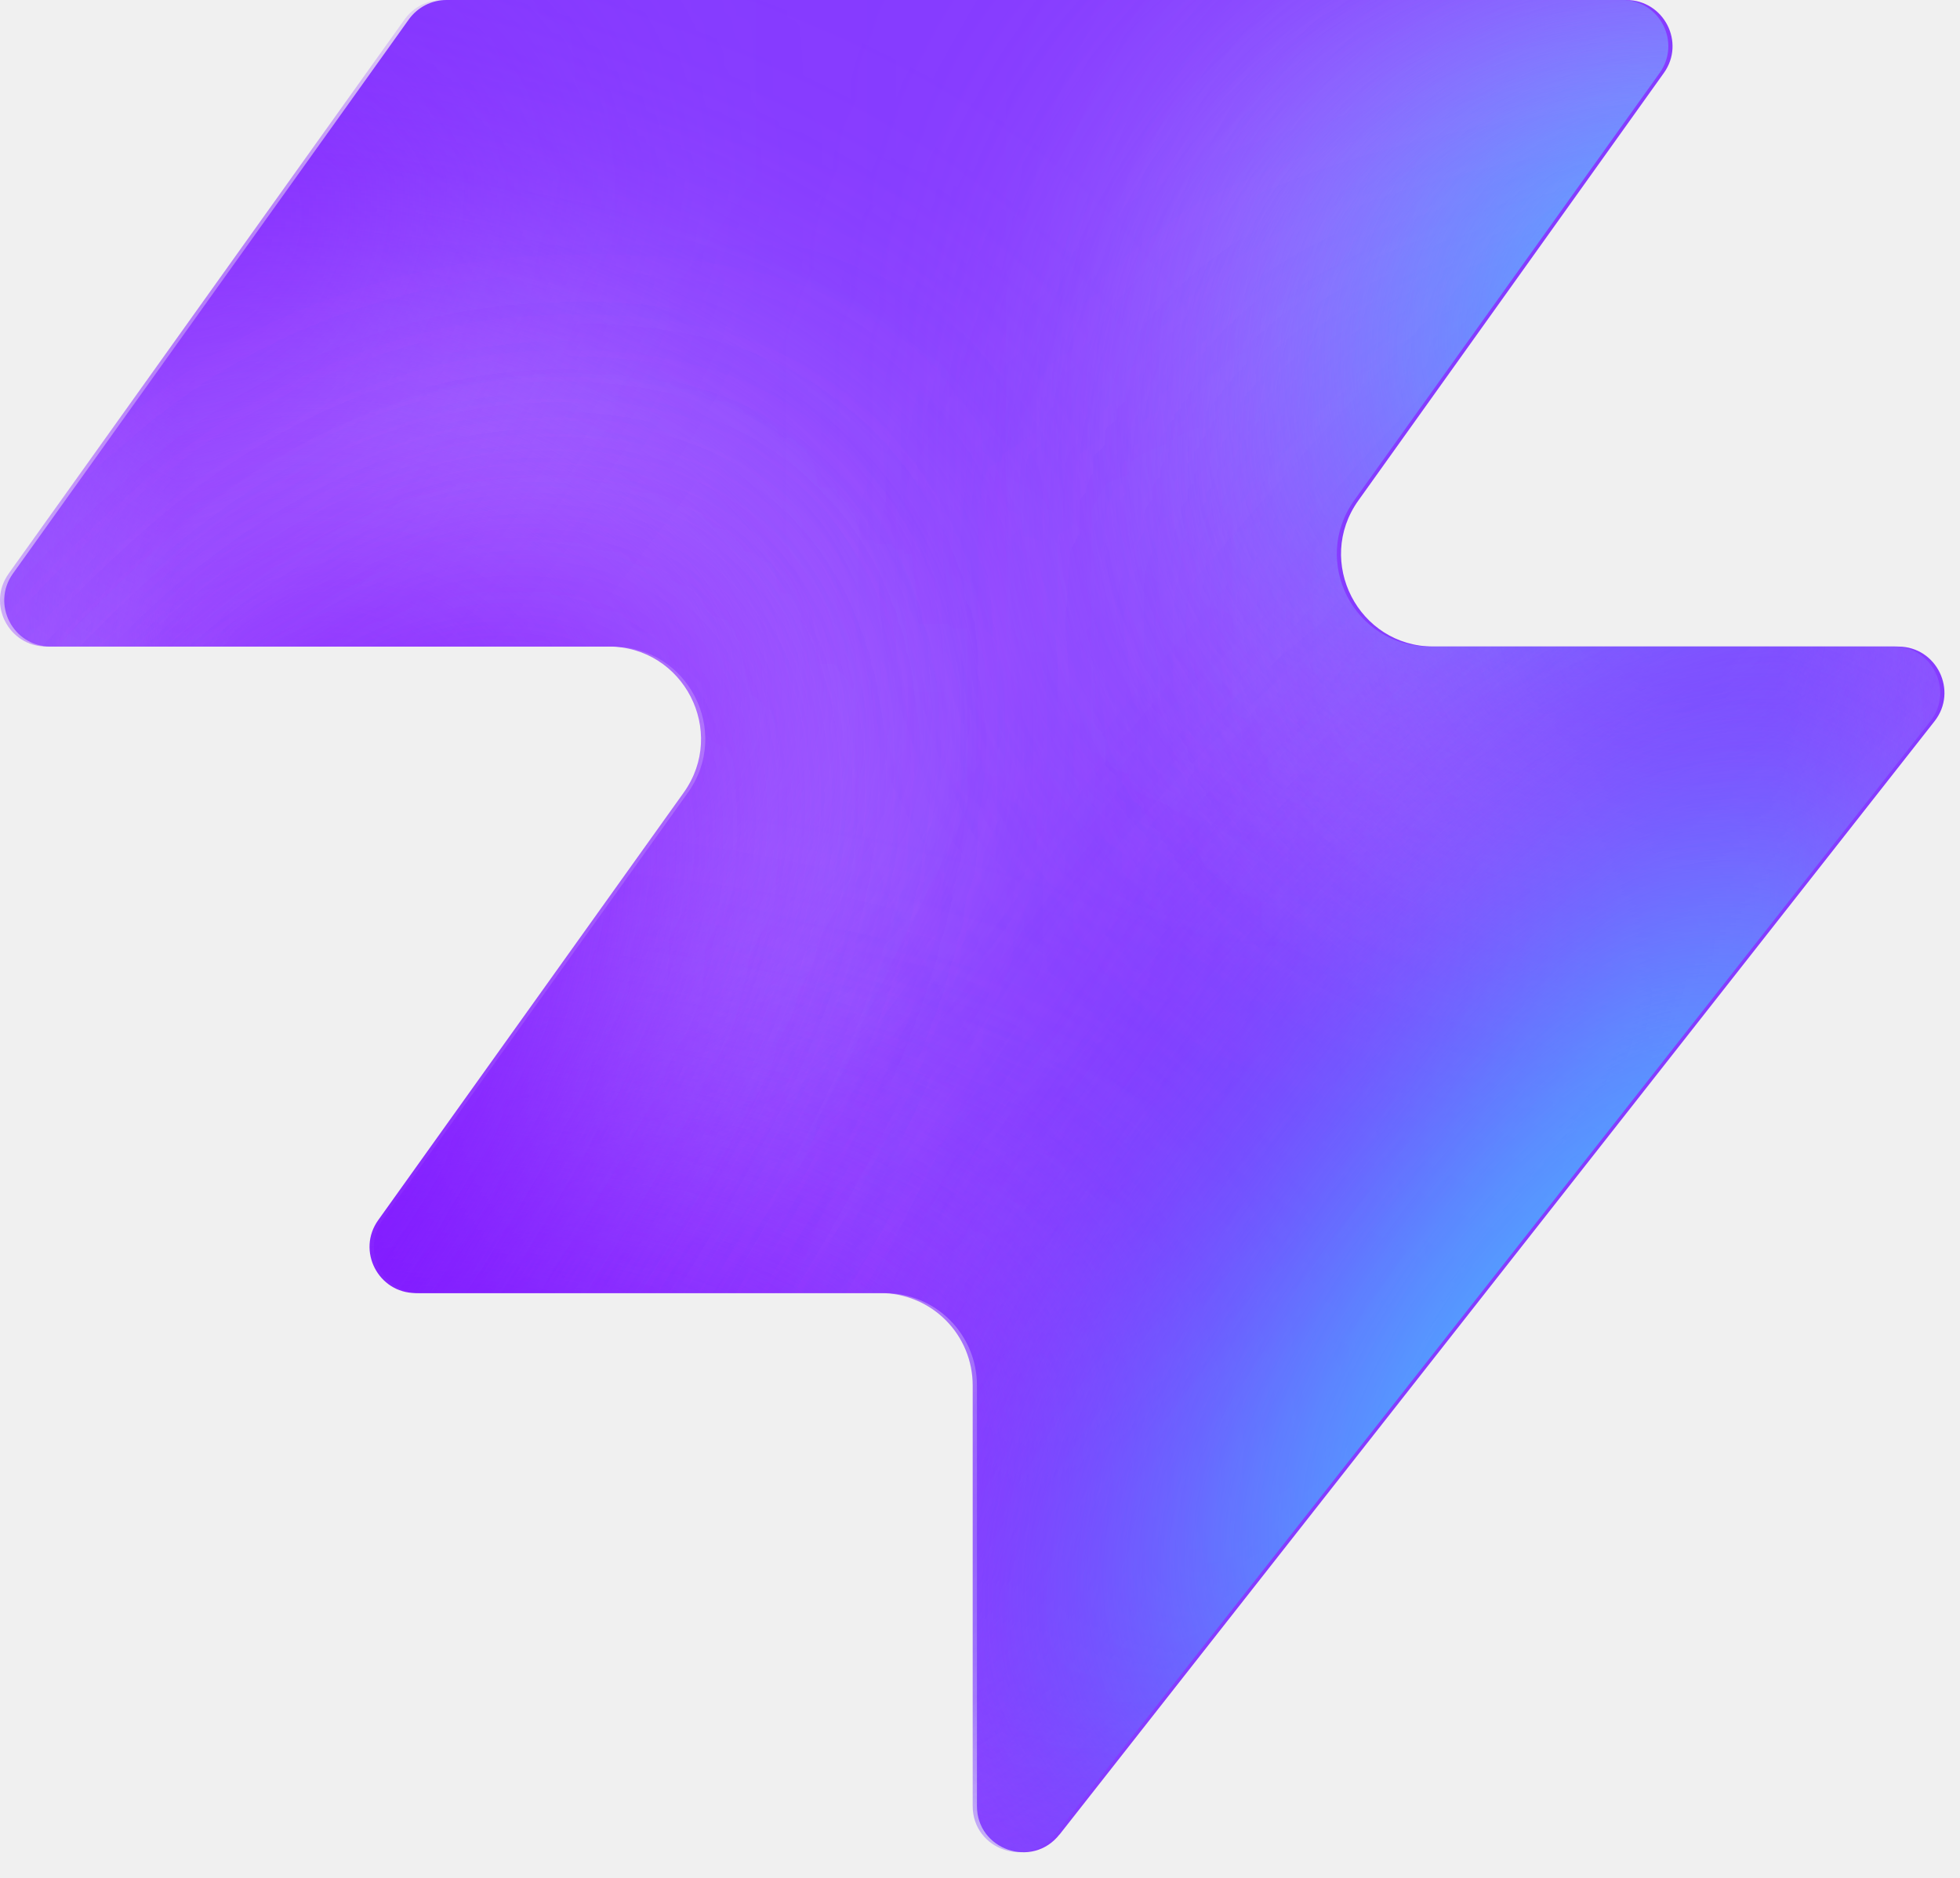
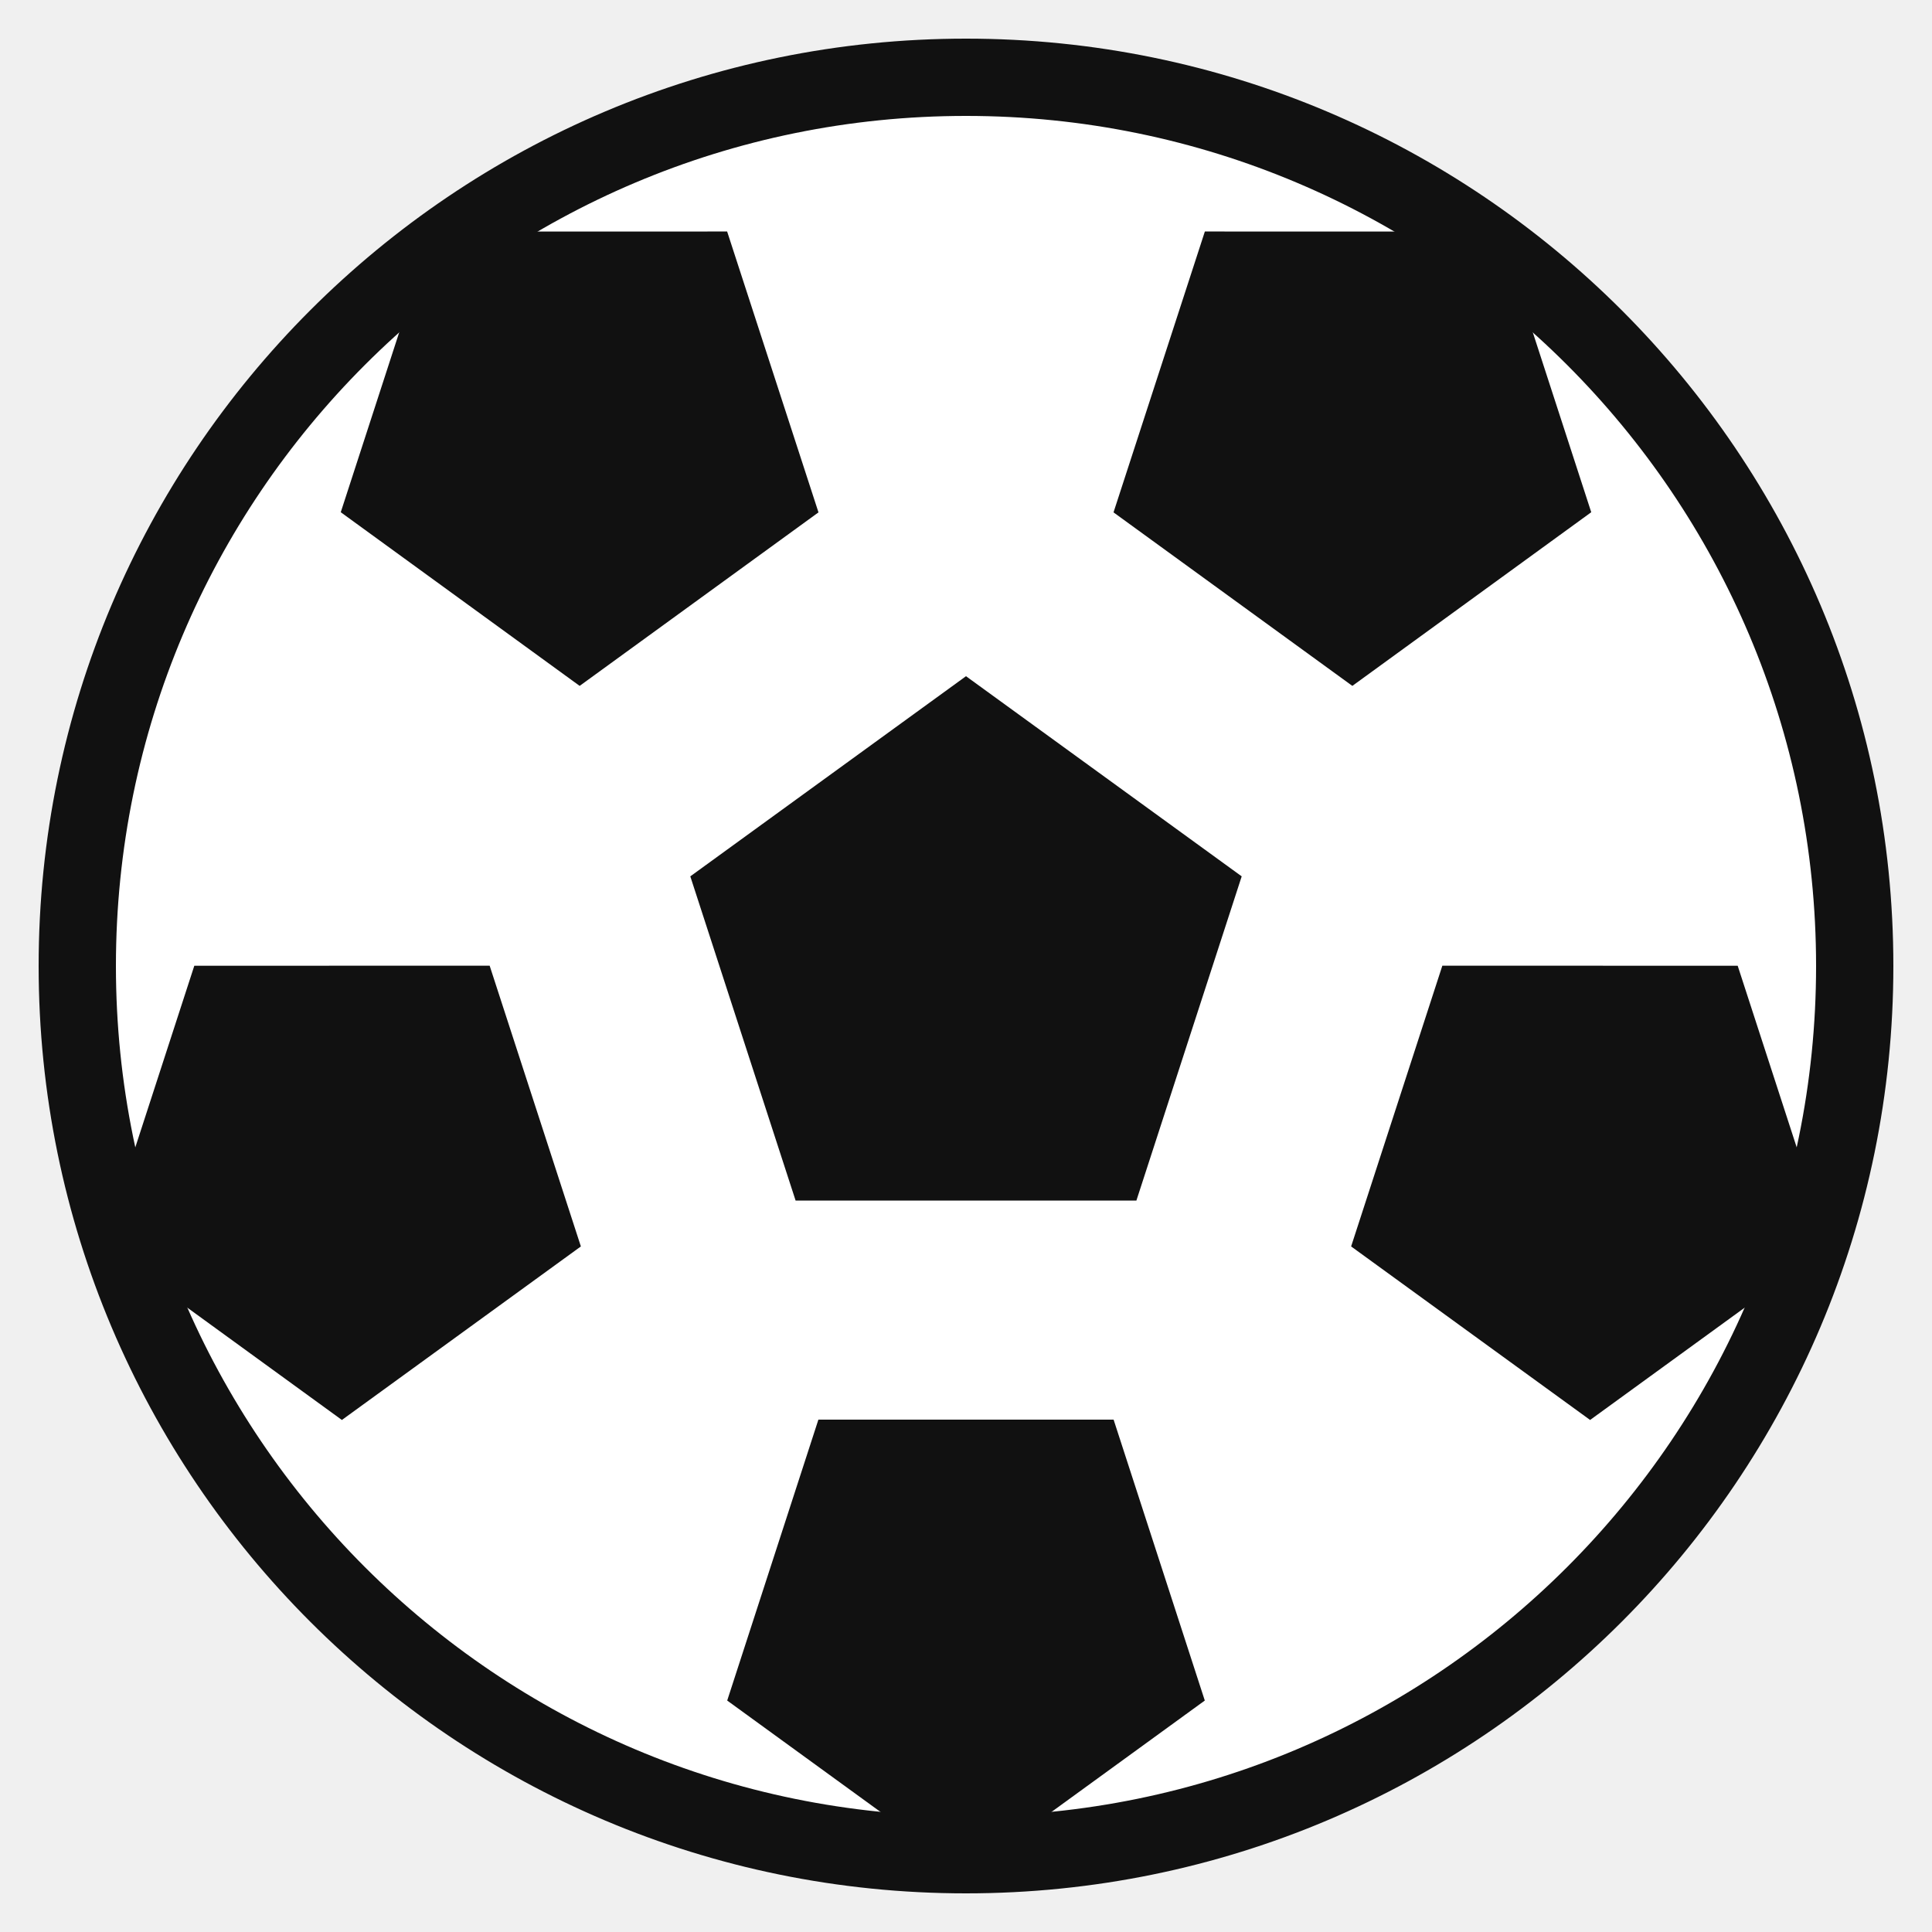
- <svg xmlns="http://www.w3.org/2000/svg" width="48" height="46" fill="none" viewBox="0 0 48 46">
-   <path fill="#863bff" d="M25.946 44.938c-.664.845-2.021.375-2.021-.698V33.937a2.26 2.26 0 0 0-2.262-2.262H10.287c-.92 0-1.456-1.04-.92-1.788l7.48-10.471c1.07-1.497 0-3.578-1.842-3.578H1.237c-.92 0-1.456-1.04-.92-1.788L10.013.474c.214-.297.556-.474.92-.474h28.894c.92 0 1.456 1.04.92 1.788l-7.48 10.471c-1.07 1.498 0 3.579 1.842 3.579h11.377c.943 0 1.473 1.088.89 1.83L25.947 44.94z" style="fill:#863bff;fill:color(display-p3 .525 .23 1);fill-opacity:1" />
-   <mask id="a" width="48" height="46" x="0" y="0" maskUnits="userSpaceOnUse" style="mask-type:alpha">
-     <path fill="#000" d="M25.842 44.938c-.664.844-2.021.375-2.021-.698V33.937a2.26 2.26 0 0 0-2.262-2.262H10.183c-.92 0-1.456-1.04-.92-1.788l7.48-10.471c1.07-1.498 0-3.579-1.842-3.579H1.133c-.92 0-1.456-1.04-.92-1.787L9.91.473c.214-.297.556-.474.92-.474h28.894c.92 0 1.456 1.04.92 1.788l-7.48 10.471c-1.07 1.498 0 3.578 1.842 3.578h11.377c.943 0 1.473 1.088.89 1.832L25.843 44.94z" style="fill:#000;fill-opacity:1" />
-   </mask>
-   <g mask="url(#a)">
-     <g filter="url(#b)">
-       <ellipse cx="5.508" cy="14.704" fill="#ede6ff" rx="5.508" ry="14.704" style="fill:#ede6ff;fill:color(display-p3 .927 .903 1);fill-opacity:1" transform="matrix(.00324 1 1 -.00324 -4.47 31.516)" />
-     </g>
-     <g filter="url(#c)">
-       <ellipse cx="10.399" cy="29.851" fill="#ede6ff" rx="10.399" ry="29.851" style="fill:#ede6ff;fill:color(display-p3 .927 .903 1);fill-opacity:1" transform="matrix(.00324 1 1 -.00324 -39.328 7.883)" />
-     </g>
-     <g filter="url(#d)">
-       <ellipse cx="5.508" cy="30.487" fill="#7e14ff" rx="5.508" ry="30.487" style="fill:#7e14ff;fill:color(display-p3 .492 .077 1);fill-opacity:1" transform="rotate(89.814 -25.913 -14.639)scale(1 -1)" />
-     </g>
-     <g filter="url(#e)">
-       <ellipse cx="5.508" cy="30.599" fill="#7e14ff" rx="5.508" ry="30.599" style="fill:#7e14ff;fill:color(display-p3 .492 .077 1);fill-opacity:1" transform="rotate(89.814 -32.644 -3.334)scale(1 -1)" />
-     </g>
-     <g filter="url(#f)">
-       <ellipse cx="5.508" cy="30.599" fill="#7e14ff" rx="5.508" ry="30.599" style="fill:#7e14ff;fill:color(display-p3 .492 .077 1);fill-opacity:1" transform="matrix(.00324 1 1 -.00324 -34.34 30.47)" />
-     </g>
-     <g filter="url(#g)">
-       <ellipse cx="14.072" cy="22.078" fill="#ede6ff" rx="14.072" ry="22.078" style="fill:#ede6ff;fill:color(display-p3 .927 .903 1);fill-opacity:1" transform="rotate(93.35 24.506 48.493)scale(-1 1)" />
-     </g>
-     <g filter="url(#h)">
-       <ellipse cx="3.47" cy="21.501" fill="#7e14ff" rx="3.47" ry="21.501" style="fill:#7e14ff;fill:color(display-p3 .492 .077 1);fill-opacity:1" transform="rotate(89.009 28.708 47.59)scale(-1 1)" />
-     </g>
-     <g filter="url(#i)">
-       <ellipse cx="3.47" cy="21.501" fill="#7e14ff" rx="3.47" ry="21.501" style="fill:#7e14ff;fill:color(display-p3 .492 .077 1);fill-opacity:1" transform="rotate(89.009 28.708 47.59)scale(-1 1)" />
-     </g>
-     <g filter="url(#j)">
-       <ellipse cx=".387" cy="8.972" fill="#7e14ff" rx="4.407" ry="29.108" style="fill:#7e14ff;fill:color(display-p3 .492 .077 1);fill-opacity:1" transform="rotate(39.51 .387 8.972)" />
-     </g>
-     <g filter="url(#k)">
-       <ellipse cx="47.523" cy="-6.092" fill="#7e14ff" rx="4.407" ry="29.108" style="fill:#7e14ff;fill:color(display-p3 .492 .077 1);fill-opacity:1" transform="rotate(37.892 47.523 -6.092)" />
-     </g>
-     <g filter="url(#l)">
-       <ellipse cx="41.412" cy="6.333" fill="#47bfff" rx="5.971" ry="9.665" style="fill:#47bfff;fill:color(display-p3 .28 .748 1);fill-opacity:1" transform="rotate(37.892 41.412 6.333)" />
-     </g>
-     <g filter="url(#m)">
-       <ellipse cx="-1.879" cy="38.332" fill="#7e14ff" rx="4.407" ry="29.108" style="fill:#7e14ff;fill:color(display-p3 .492 .077 1);fill-opacity:1" transform="rotate(37.892 -1.88 38.332)" />
-     </g>
-     <g filter="url(#n)">
-       <ellipse cx="-1.879" cy="38.332" fill="#7e14ff" rx="4.407" ry="29.108" style="fill:#7e14ff;fill:color(display-p3 .492 .077 1);fill-opacity:1" transform="rotate(37.892 -1.88 38.332)" />
-     </g>
-     <g filter="url(#o)">
-       <ellipse cx="35.651" cy="29.907" fill="#7e14ff" rx="4.407" ry="29.108" style="fill:#7e14ff;fill:color(display-p3 .492 .077 1);fill-opacity:1" transform="rotate(37.892 35.651 29.907)" />
-     </g>
-     <g filter="url(#p)">
-       <ellipse cx="38.418" cy="32.4" fill="#47bfff" rx="5.971" ry="15.297" style="fill:#47bfff;fill:color(display-p3 .28 .748 1);fill-opacity:1" transform="rotate(37.892 38.418 32.4)" />
-     </g>
+ <svg xmlns="http://www.w3.org/2000/svg" viewBox="0 0 100 100" width="48" height="48">
+   <defs>
+     <clipPath id="ballClip">
+       <circle cx="50" cy="50" r="46" />
+     </clipPath>
+   </defs>
+   <circle cx="50" cy="50" r="46" fill="#ffffff" stroke="#111111" stroke-width="4" />
+   <g clip-path="url(#ballClip)" fill="#111111">
+     <path d="M50,35 L64.27,45.36 L58.82,62.14 L41.18,62.14 L35.73,45.36 Z" />
+     <path d="M0,-13 12.36,-4.02 7.64,10.52 -7.64,10.52 -12.36,-4.02 Z" transform="translate(70.0,22.5) rotate(36)" />
+     <path d="M0,-13 12.36,-4.02 7.64,10.52 -7.64,10.52 -12.36,-4.02 Z" transform="translate(82.3,60.5) rotate(108)" />
+     <path d="M0,-13 12.36,-4.02 7.64,10.52 -7.64,10.52 -12.36,-4.02 Z" transform="translate(50,84) rotate(180)" />
+     <path d="M0,-13 12.36,-4.02 7.64,10.52 -7.64,10.52 -12.36,-4.02 Z" transform="translate(17.7,60.5) rotate(252)" />
+     <path d="M0,-13 12.36,-4.02 7.64,10.52 -7.64,10.52 -12.36,-4.02 Z" transform="translate(30.0,22.5) rotate(324)" />
  </g>
-   <defs>
-     <filter id="b" width="60.045" height="41.654" x="-19.77" y="16.149" color-interpolation-filters="sRGB" filterUnits="userSpaceOnUse">
-       <feFlood flood-opacity="0" result="BackgroundImageFix" />
-       <feBlend in="SourceGraphic" in2="BackgroundImageFix" result="shape" />
-       <feGaussianBlur result="effect1_foregroundBlur_2002_17158" stdDeviation="7.659" />
-     </filter>
-     <filter id="c" width="90.34" height="51.437" x="-54.613" y="-7.533" color-interpolation-filters="sRGB" filterUnits="userSpaceOnUse">
-       <feFlood flood-opacity="0" result="BackgroundImageFix" />
-       <feBlend in="SourceGraphic" in2="BackgroundImageFix" result="shape" />
-       <feGaussianBlur result="effect1_foregroundBlur_2002_17158" stdDeviation="7.659" />
-     </filter>
-     <filter id="d" width="79.355" height="29.4" x="-49.64" y="2.03" color-interpolation-filters="sRGB" filterUnits="userSpaceOnUse">
-       <feFlood flood-opacity="0" result="BackgroundImageFix" />
-       <feBlend in="SourceGraphic" in2="BackgroundImageFix" result="shape" />
-       <feGaussianBlur result="effect1_foregroundBlur_2002_17158" stdDeviation="4.596" />
-     </filter>
-     <filter id="e" width="79.579" height="29.4" x="-45.045" y="20.029" color-interpolation-filters="sRGB" filterUnits="userSpaceOnUse">
-       <feFlood flood-opacity="0" result="BackgroundImageFix" />
-       <feBlend in="SourceGraphic" in2="BackgroundImageFix" result="shape" />
-       <feGaussianBlur result="effect1_foregroundBlur_2002_17158" stdDeviation="4.596" />
-     </filter>
-     <filter id="f" width="79.579" height="29.4" x="-43.513" y="21.178" color-interpolation-filters="sRGB" filterUnits="userSpaceOnUse">
-       <feFlood flood-opacity="0" result="BackgroundImageFix" />
-       <feBlend in="SourceGraphic" in2="BackgroundImageFix" result="shape" />
-       <feGaussianBlur result="effect1_foregroundBlur_2002_17158" stdDeviation="4.596" />
-     </filter>
-     <filter id="g" width="74.749" height="58.852" x="15.756" y="-17.901" color-interpolation-filters="sRGB" filterUnits="userSpaceOnUse">
-       <feFlood flood-opacity="0" result="BackgroundImageFix" />
-       <feBlend in="SourceGraphic" in2="BackgroundImageFix" result="shape" />
-       <feGaussianBlur result="effect1_foregroundBlur_2002_17158" stdDeviation="7.659" />
-     </filter>
-     <filter id="h" width="61.377" height="25.362" x="23.548" y="2.284" color-interpolation-filters="sRGB" filterUnits="userSpaceOnUse">
-       <feFlood flood-opacity="0" result="BackgroundImageFix" />
-       <feBlend in="SourceGraphic" in2="BackgroundImageFix" result="shape" />
-       <feGaussianBlur result="effect1_foregroundBlur_2002_17158" stdDeviation="4.596" />
-     </filter>
-     <filter id="i" width="61.377" height="25.362" x="23.548" y="2.284" color-interpolation-filters="sRGB" filterUnits="userSpaceOnUse">
-       <feFlood flood-opacity="0" result="BackgroundImageFix" />
-       <feBlend in="SourceGraphic" in2="BackgroundImageFix" result="shape" />
-       <feGaussianBlur result="effect1_foregroundBlur_2002_17158" stdDeviation="4.596" />
-     </filter>
-     <filter id="j" width="56.045" height="63.649" x="-27.636" y="-22.853" color-interpolation-filters="sRGB" filterUnits="userSpaceOnUse">
-       <feFlood flood-opacity="0" result="BackgroundImageFix" />
-       <feBlend in="SourceGraphic" in2="BackgroundImageFix" result="shape" />
-       <feGaussianBlur result="effect1_foregroundBlur_2002_17158" stdDeviation="4.596" />
-     </filter>
-     <filter id="k" width="54.814" height="64.646" x="20.116" y="-38.415" color-interpolation-filters="sRGB" filterUnits="userSpaceOnUse">
-       <feFlood flood-opacity="0" result="BackgroundImageFix" />
-       <feBlend in="SourceGraphic" in2="BackgroundImageFix" result="shape" />
-       <feGaussianBlur result="effect1_foregroundBlur_2002_17158" stdDeviation="4.596" />
-     </filter>
-     <filter id="l" width="33.541" height="35.313" x="24.641" y="-11.323" color-interpolation-filters="sRGB" filterUnits="userSpaceOnUse">
-       <feFlood flood-opacity="0" result="BackgroundImageFix" />
-       <feBlend in="SourceGraphic" in2="BackgroundImageFix" result="shape" />
-       <feGaussianBlur result="effect1_foregroundBlur_2002_17158" stdDeviation="4.596" />
-     </filter>
-     <filter id="m" width="54.814" height="64.646" x="-29.286" y="6.009" color-interpolation-filters="sRGB" filterUnits="userSpaceOnUse">
-       <feFlood flood-opacity="0" result="BackgroundImageFix" />
-       <feBlend in="SourceGraphic" in2="BackgroundImageFix" result="shape" />
-       <feGaussianBlur result="effect1_foregroundBlur_2002_17158" stdDeviation="4.596" />
-     </filter>
-     <filter id="n" width="54.814" height="64.646" x="-29.286" y="6.009" color-interpolation-filters="sRGB" filterUnits="userSpaceOnUse">
-       <feFlood flood-opacity="0" result="BackgroundImageFix" />
-       <feBlend in="SourceGraphic" in2="BackgroundImageFix" result="shape" />
-       <feGaussianBlur result="effect1_foregroundBlur_2002_17158" stdDeviation="4.596" />
-     </filter>
-     <filter id="o" width="54.814" height="64.646" x="8.244" y="-2.416" color-interpolation-filters="sRGB" filterUnits="userSpaceOnUse">
-       <feFlood flood-opacity="0" result="BackgroundImageFix" />
-       <feBlend in="SourceGraphic" in2="BackgroundImageFix" result="shape" />
-       <feGaussianBlur result="effect1_foregroundBlur_2002_17158" stdDeviation="4.596" />
-     </filter>
-     <filter id="p" width="39.409" height="43.623" x="18.713" y="10.588" color-interpolation-filters="sRGB" filterUnits="userSpaceOnUse">
-       <feFlood flood-opacity="0" result="BackgroundImageFix" />
-       <feBlend in="SourceGraphic" in2="BackgroundImageFix" result="shape" />
-       <feGaussianBlur result="effect1_foregroundBlur_2002_17158" stdDeviation="4.596" />
-     </filter>
-   </defs>
</svg>
